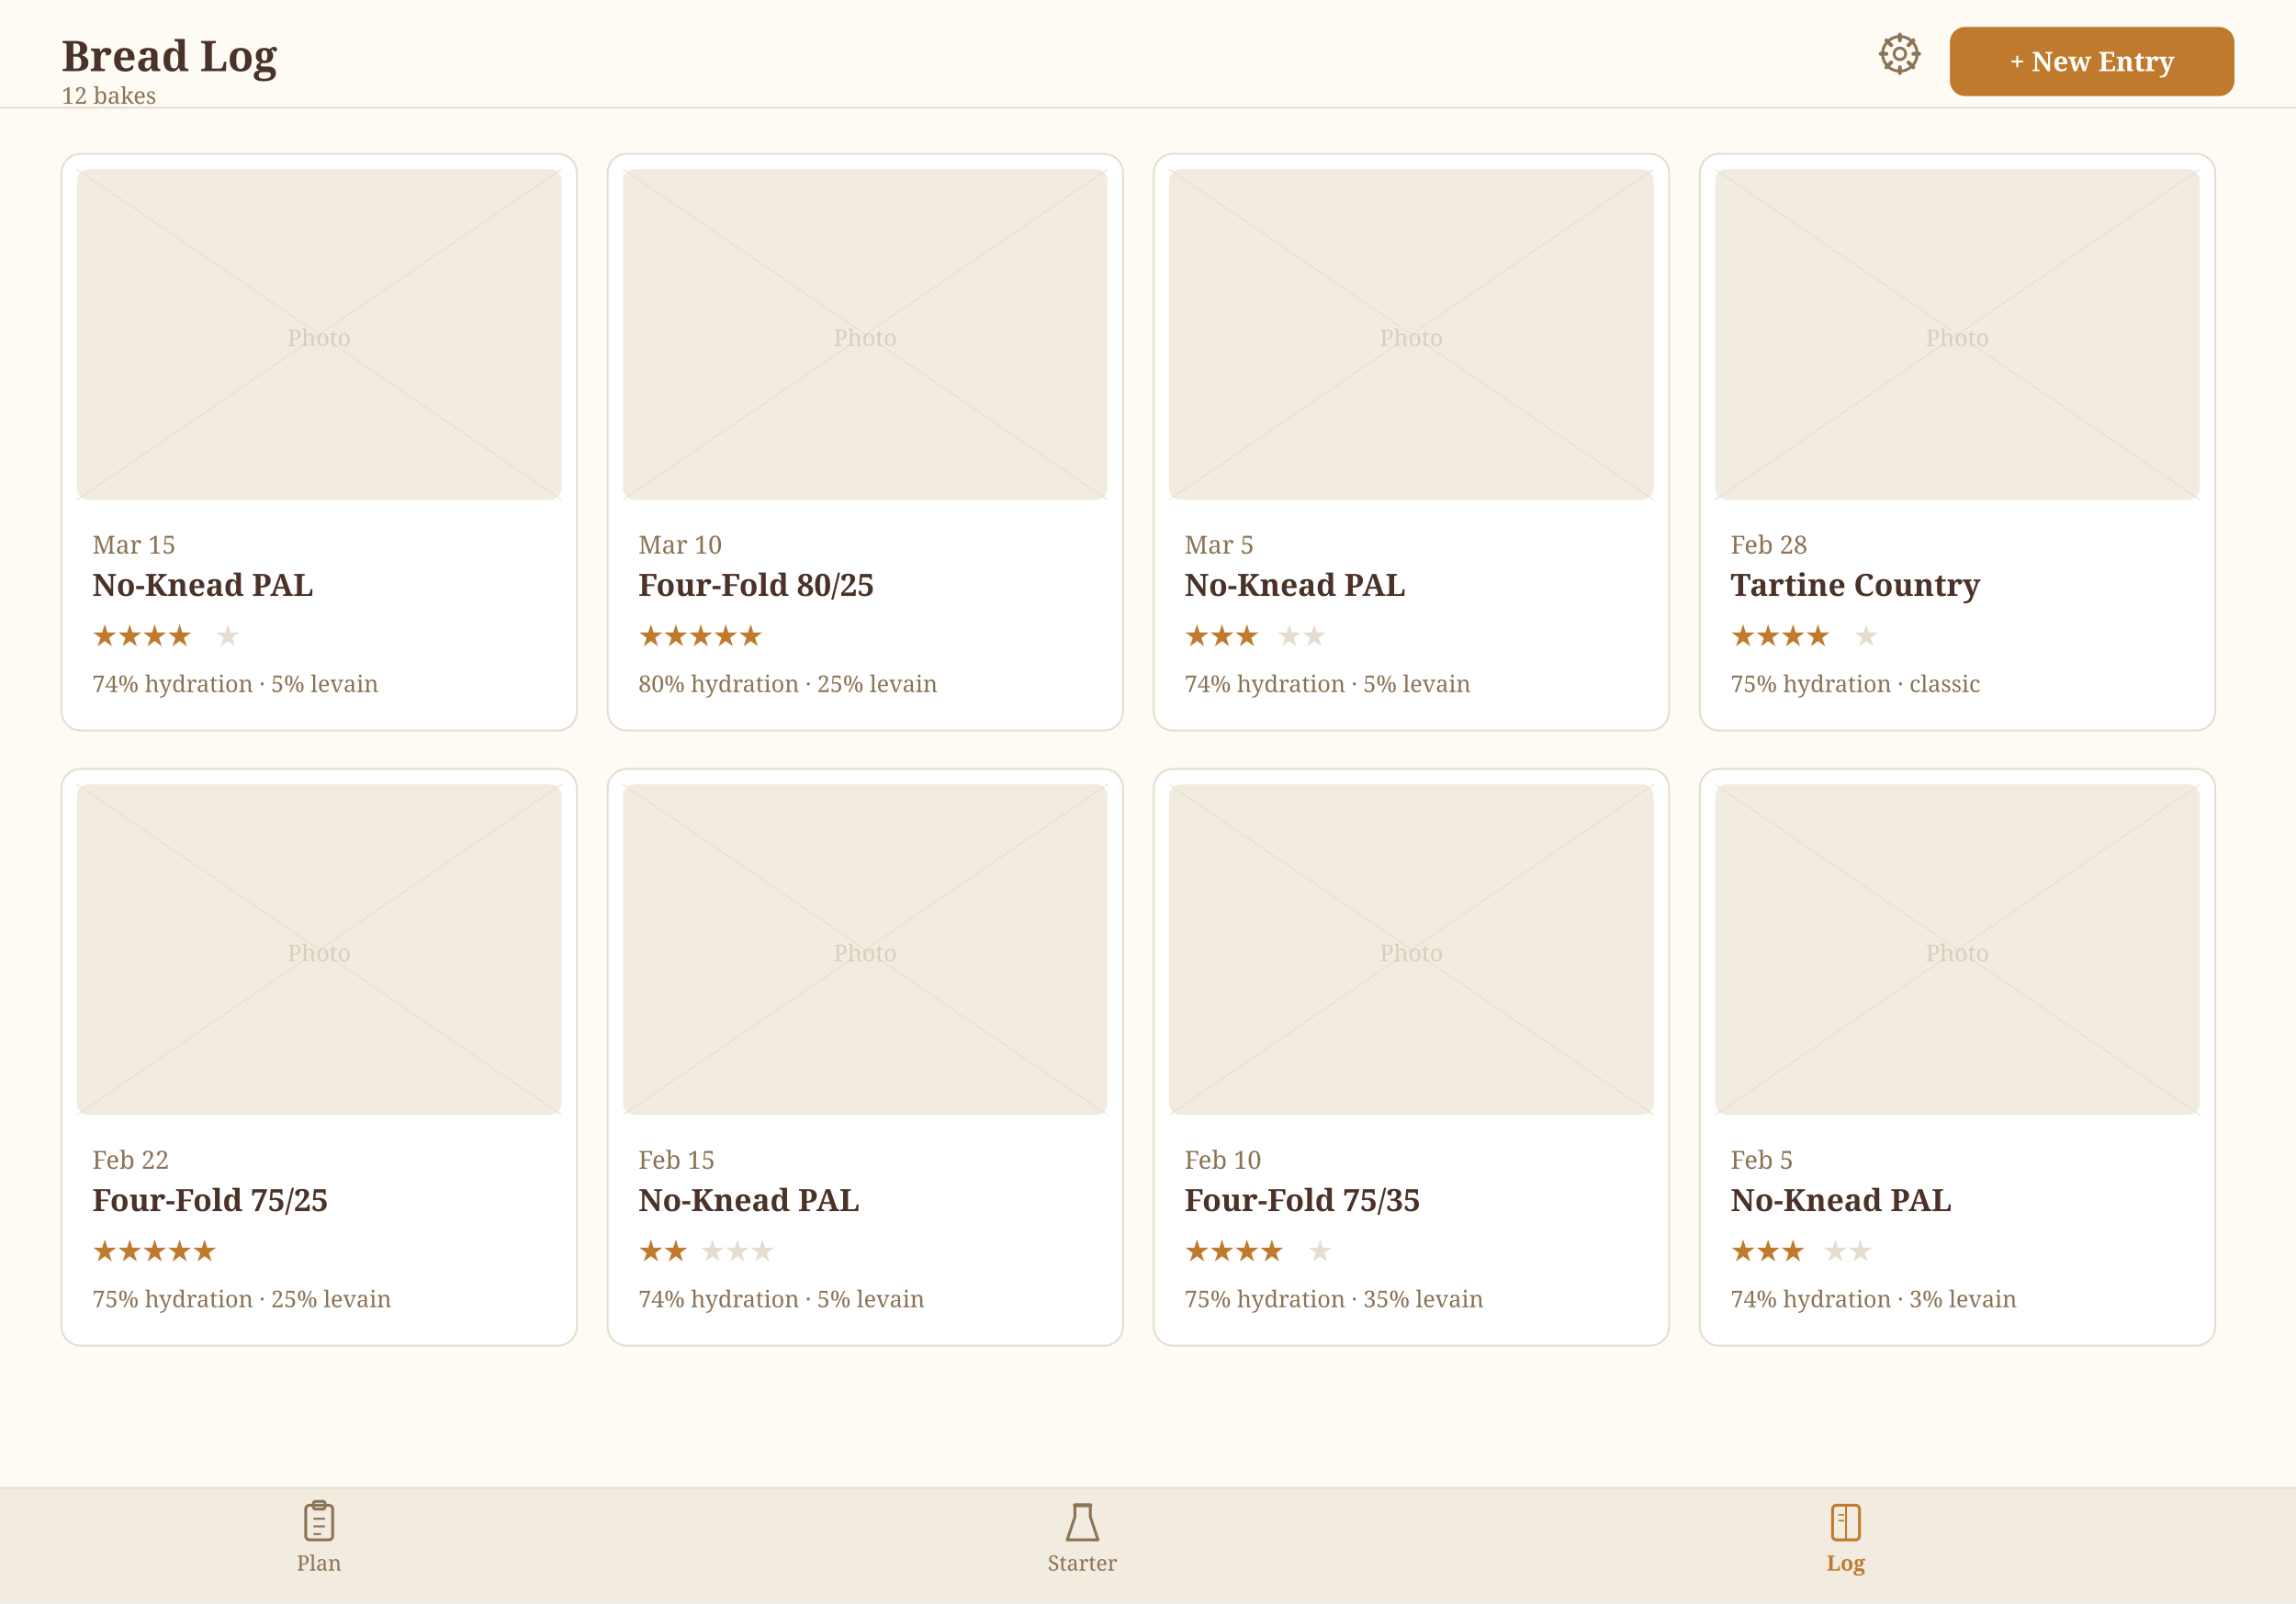
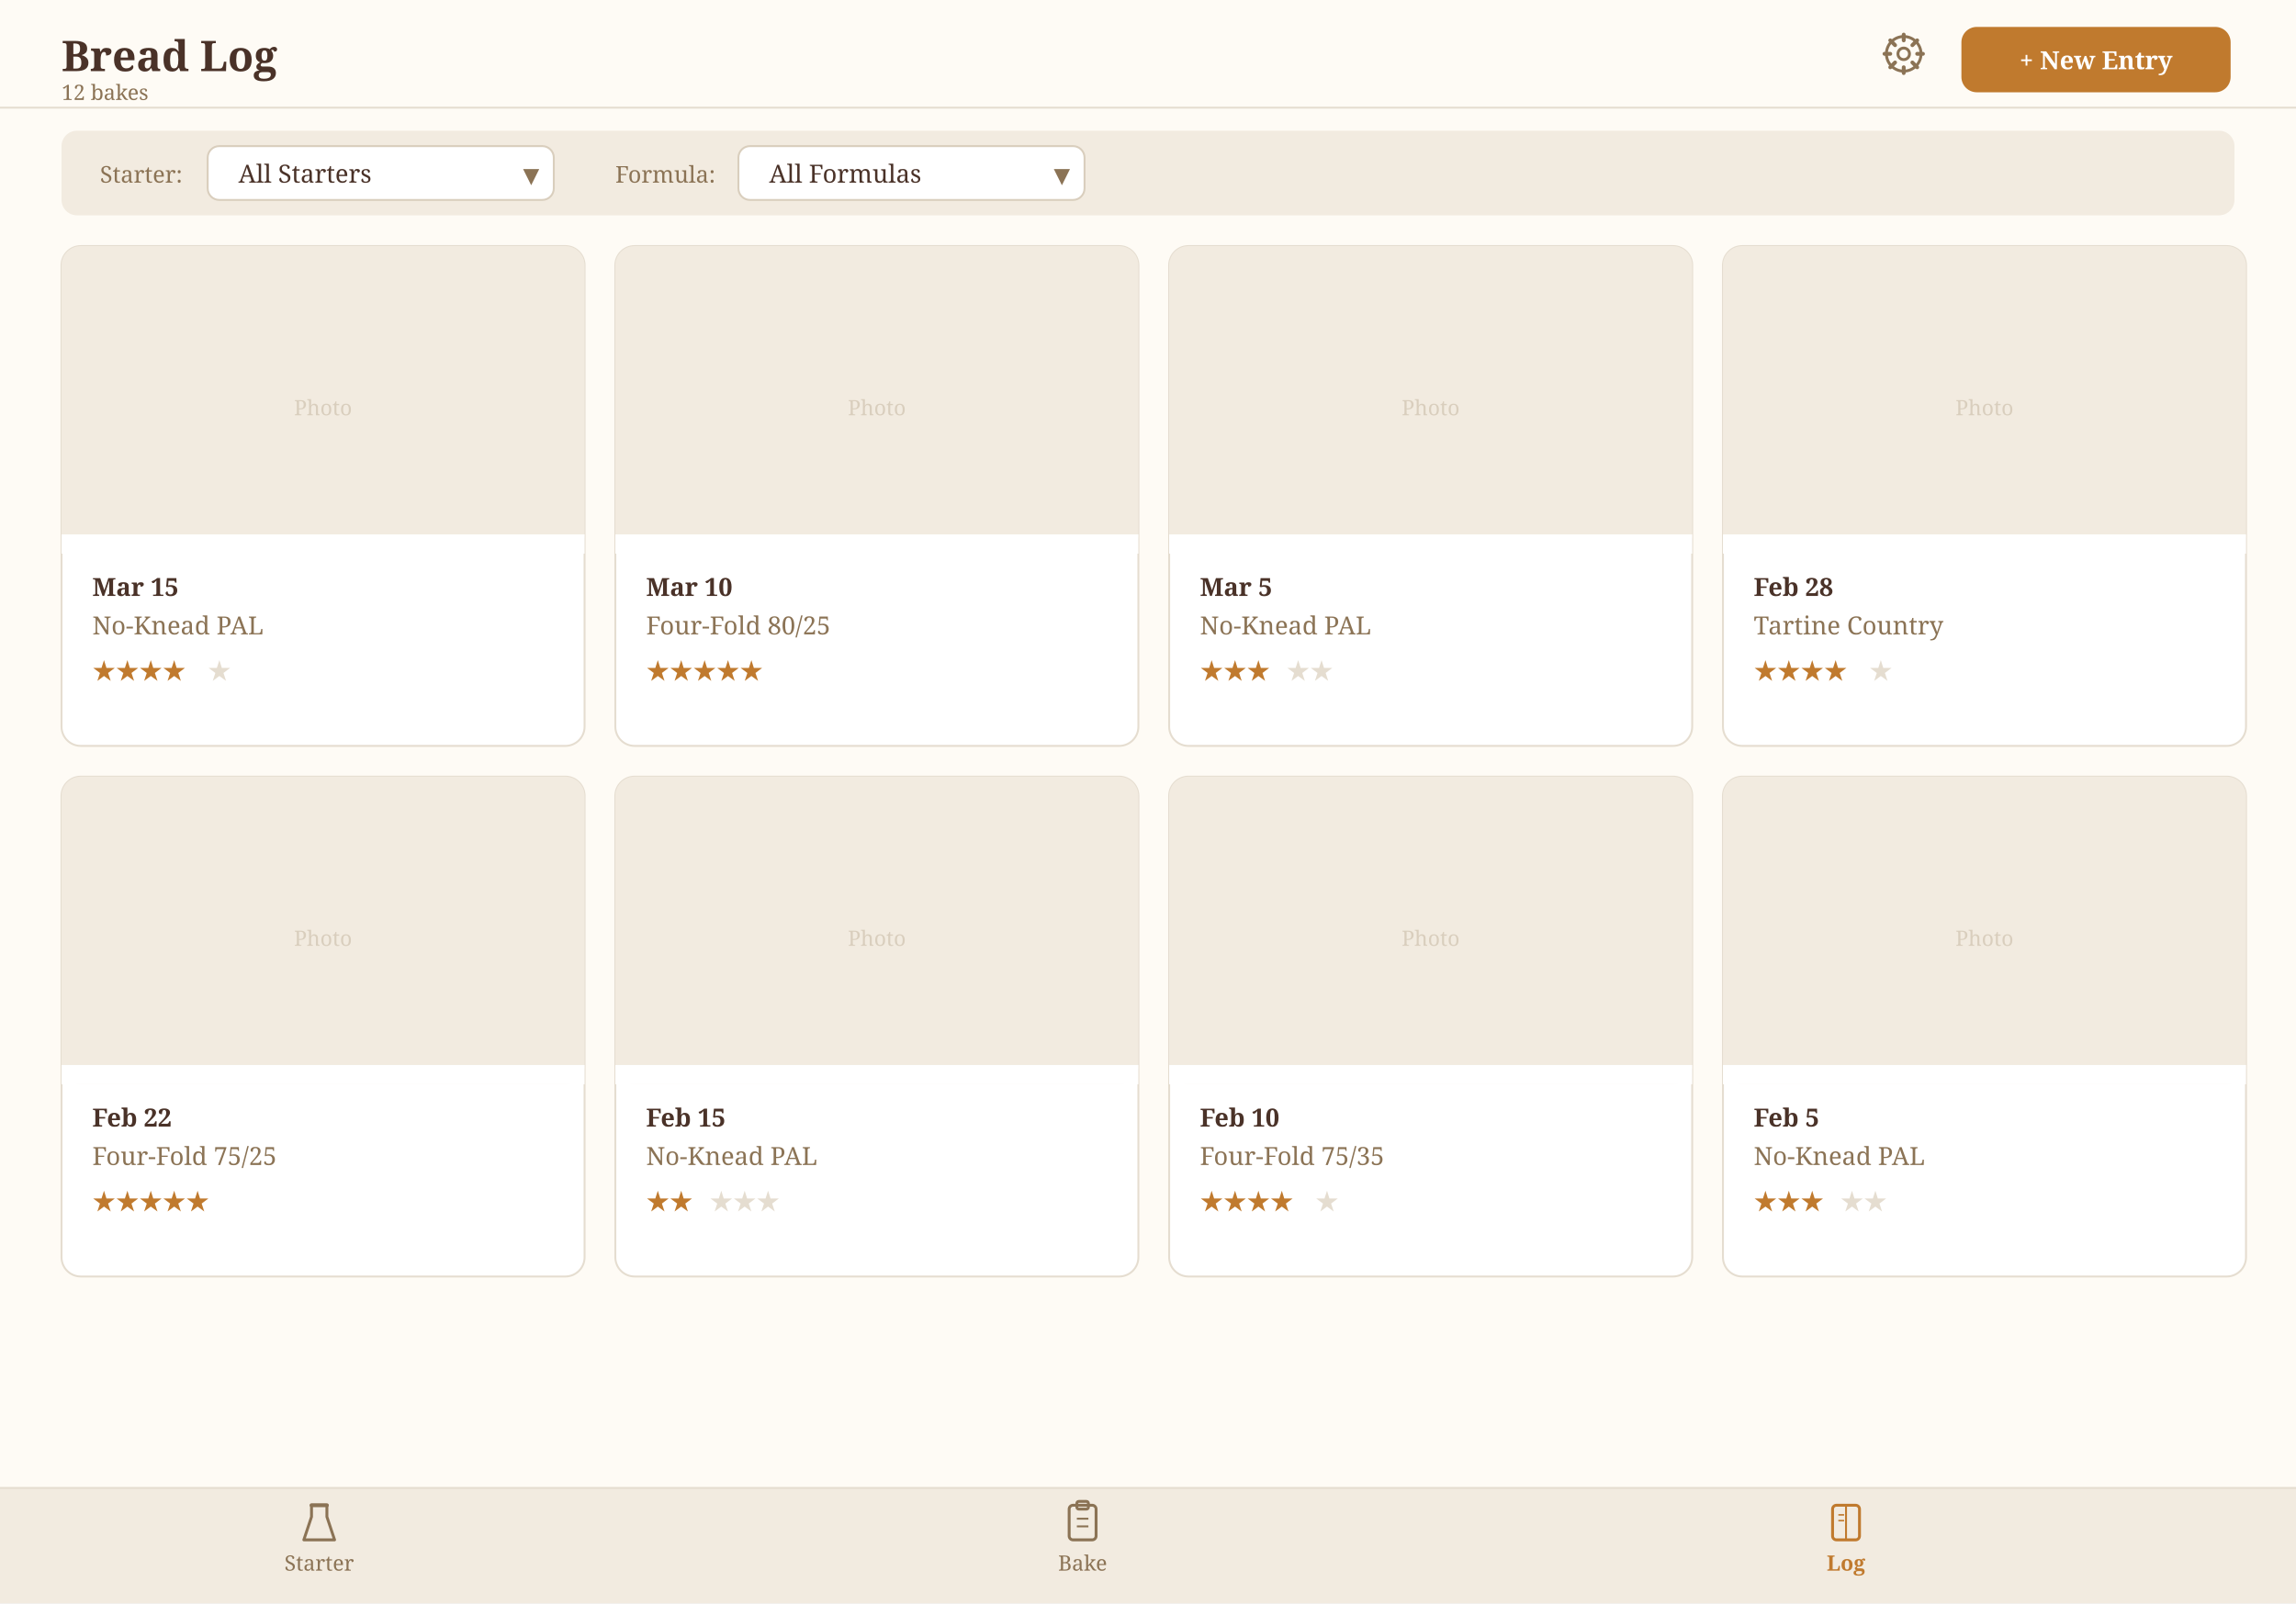
<svg xmlns="http://www.w3.org/2000/svg" viewBox="0 0 1194 834" font-family="'Source Serif 4', 'Georgia', serif" font-size="14">
  <rect width="1194" height="834" fill="#FEFBF5" />
  <rect x="0" y="0" width="1194" height="56" fill="#FEFBF5" />
  <line x1="0" y1="56" x2="1194" y2="56" stroke="#E5DDD0" />
  <text x="32" y="37" font-size="22" font-weight="700" fill="#4A3228" font-family="'Fraunces', 'Georgia', serif">Bread Log</text>
-   <text x="32" y="54" font-size="12" fill="#8B7355">12 bakes</text>
-   <rect x="1014" y="14" width="148" height="36" rx="8" fill="#C07A2E" />
-   <text x="1088" y="37" text-anchor="middle" font-size="14" font-weight="600" fill="#FFFFFF">+ New Entry</text>
-   <g transform="translate(978, 18)" stroke="#8B7355">
+   <text x="32" y="52" font-size="11" fill="#8B7355">12 bakes</text>
+   <rect x="1020" y="14" width="140" height="34" rx="8" fill="#C07A2E" />
+   <text x="1090" y="36" text-anchor="middle" font-size="13" font-weight="600" fill="#FFFFFF">+ New Entry</text>
+   <g transform="translate(980, 18)" stroke="#8B7355">
    <circle cx="10" cy="10" r="9" fill="none" stroke-width="1.5" />
    <circle cx="10" cy="10" r="3" fill="none" stroke-width="1.5" />
    <line x1="10" y1="0" x2="10" y2="3" stroke-width="2" stroke-linecap="round" />
    <line x1="10" y1="17" x2="10" y2="20" stroke-width="2" stroke-linecap="round" />
    <line x1="0" y1="10" x2="3" y2="10" stroke-width="2" stroke-linecap="round" />
    <line x1="17" y1="10" x2="20" y2="10" stroke-width="2" stroke-linecap="round" />
    <line x1="3" y1="3" x2="5.5" y2="5.5" stroke-width="2" stroke-linecap="round" />
    <line x1="14.5" y1="14.5" x2="17" y2="17" stroke-width="2" stroke-linecap="round" />
    <line x1="17" y1="3" x2="14.5" y2="5.5" stroke-width="2" stroke-linecap="round" />
    <line x1="5.5" y1="14.5" x2="3" y2="17" stroke-width="2" stroke-linecap="round" />
  </g>
+   <rect x="32" y="68" width="1130" height="44" rx="8" fill="#F2EBE0" />
+   <text x="52" y="95" font-size="12" fill="#8B7355">Starter:</text>
+   <rect x="108" y="76" width="180" height="28" rx="6" fill="#FFFFFF" stroke="#D9CEBD" />
+   <text x="124" y="95" font-size="13" fill="#4A3228">All Starters</text>
+   <text x="272" y="95" font-size="11" fill="#8B7355">▼</text>
+   <text x="320" y="95" font-size="12" fill="#8B7355">Formula:</text>
+   <rect x="384" y="76" width="180" height="28" rx="6" fill="#FFFFFF" stroke="#D9CEBD" />
+   <text x="400" y="95" font-size="13" fill="#4A3228">All Formulas</text>
+   <text x="548" y="95" font-size="11" fill="#8B7355">▼</text>
+   <rect x="32" y="128" width="272" height="260" rx="10" fill="#FFFFFF" stroke="#E5DDD0" />
+   <rect x="32" y="128" width="272" height="160" rx="10" fill="#F2EBE0" />
+   <rect x="32" y="278" width="272" height="10" fill="#FFFFFF" />
+   <text x="168" y="216" text-anchor="middle" font-size="11" fill="#D9CEBD">Photo</text>
+   <text x="48" y="310" font-size="13" font-weight="600" fill="#4A3228">Mar 15</text>
+   <text x="48" y="330" font-size="13" fill="#8B7355">No-Knead PAL</text>
+   <text x="48" y="354" font-size="15" fill="#C07A2E">★★★★</text>
+   <text x="108" y="354" font-size="15" fill="#E5DDD0">★</text>
+   <rect x="320" y="128" width="272" height="260" rx="10" fill="#FFFFFF" stroke="#E5DDD0" />
+   <rect x="320" y="128" width="272" height="160" rx="10" fill="#F2EBE0" />
+   <rect x="320" y="278" width="272" height="10" fill="#FFFFFF" />
+   <text x="456" y="216" text-anchor="middle" font-size="11" fill="#D9CEBD">Photo</text>
+   <text x="336" y="310" font-size="13" font-weight="600" fill="#4A3228">Mar 10</text>
+   <text x="336" y="330" font-size="13" fill="#8B7355">Four-Fold 80/25</text>
+   <text x="336" y="354" font-size="15" fill="#C07A2E">★★★★★</text>
+   <rect x="608" y="128" width="272" height="260" rx="10" fill="#FFFFFF" stroke="#E5DDD0" />
+   <rect x="608" y="128" width="272" height="160" rx="10" fill="#F2EBE0" />
+   <rect x="608" y="278" width="272" height="10" fill="#FFFFFF" />
+   <text x="744" y="216" text-anchor="middle" font-size="11" fill="#D9CEBD">Photo</text>
+   <text x="624" y="310" font-size="13" font-weight="600" fill="#4A3228">Mar 5</text>
+   <text x="624" y="330" font-size="13" fill="#8B7355">No-Knead PAL</text>
+   <text x="624" y="354" font-size="15" fill="#C07A2E">★★★</text>
+   <text x="669" y="354" font-size="15" fill="#E5DDD0">★★</text>
+   <rect x="896" y="128" width="272" height="260" rx="10" fill="#FFFFFF" stroke="#E5DDD0" />
+   <rect x="896" y="128" width="272" height="160" rx="10" fill="#F2EBE0" />
+   <rect x="896" y="278" width="272" height="10" fill="#FFFFFF" />
+   <text x="1032" y="216" text-anchor="middle" font-size="11" fill="#D9CEBD">Photo</text>
+   <text x="912" y="310" font-size="13" font-weight="600" fill="#4A3228">Feb 28</text>
+   <text x="912" y="330" font-size="13" fill="#8B7355">Tartine Country</text>
+   <text x="912" y="354" font-size="15" fill="#C07A2E">★★★★</text>
+   <text x="972" y="354" font-size="15" fill="#E5DDD0">★</text>
+   <rect x="32" y="404" width="272" height="260" rx="10" fill="#FFFFFF" stroke="#E5DDD0" />
+   <rect x="32" y="404" width="272" height="160" rx="10" fill="#F2EBE0" />
+   <rect x="32" y="554" width="272" height="10" fill="#FFFFFF" />
+   <text x="168" y="492" text-anchor="middle" font-size="11" fill="#D9CEBD">Photo</text>
+   <text x="48" y="586" font-size="13" font-weight="600" fill="#4A3228">Feb 22</text>
+   <text x="48" y="606" font-size="13" fill="#8B7355">Four-Fold 75/25</text>
+   <text x="48" y="630" font-size="15" fill="#C07A2E">★★★★★</text>
+   <rect x="320" y="404" width="272" height="260" rx="10" fill="#FFFFFF" stroke="#E5DDD0" />
+   <rect x="320" y="404" width="272" height="160" rx="10" fill="#F2EBE0" />
+   <rect x="320" y="554" width="272" height="10" fill="#FFFFFF" />
+   <text x="456" y="492" text-anchor="middle" font-size="11" fill="#D9CEBD">Photo</text>
+   <text x="336" y="586" font-size="13" font-weight="600" fill="#4A3228">Feb 15</text>
+   <text x="336" y="606" font-size="13" fill="#8B7355">No-Knead PAL</text>
+   <text x="336" y="630" font-size="15" fill="#C07A2E">★★</text>
+   <text x="369" y="630" font-size="15" fill="#E5DDD0">★★★</text>
+   <rect x="608" y="404" width="272" height="260" rx="10" fill="#FFFFFF" stroke="#E5DDD0" />
+   <rect x="608" y="404" width="272" height="160" rx="10" fill="#F2EBE0" />
+   <rect x="608" y="554" width="272" height="10" fill="#FFFFFF" />
+   <text x="744" y="492" text-anchor="middle" font-size="11" fill="#D9CEBD">Photo</text>
+   <text x="624" y="586" font-size="13" font-weight="600" fill="#4A3228">Feb 10</text>
+   <text x="624" y="606" font-size="13" fill="#8B7355">Four-Fold 75/35</text>
+   <text x="624" y="630" font-size="15" fill="#C07A2E">★★★★</text>
+   <text x="684" y="630" font-size="15" fill="#E5DDD0">★</text>
+   <rect x="896" y="404" width="272" height="260" rx="10" fill="#FFFFFF" stroke="#E5DDD0" />
+   <rect x="896" y="404" width="272" height="160" rx="10" fill="#F2EBE0" />
+   <rect x="896" y="554" width="272" height="10" fill="#FFFFFF" />
+   <text x="1032" y="492" text-anchor="middle" font-size="11" fill="#D9CEBD">Photo</text>
+   <text x="912" y="586" font-size="13" font-weight="600" fill="#4A3228">Feb 5</text>
+   <text x="912" y="606" font-size="13" fill="#8B7355">No-Knead PAL</text>
+   <text x="912" y="630" font-size="15" fill="#C07A2E">★★★</text>
+   <text x="957" y="630" font-size="15" fill="#E5DDD0">★★</text>
  <rect x="0" y="774" width="1194" height="60" fill="#F2EBE0" />
  <line x1="0" y1="774" x2="1194" y2="774" stroke="#E5DDD0" />
  <g transform="translate(159, 783)">
+     <path d="M3,0 L11,0 L11,6 L15,18 L-1,18 L3,6 Z" fill="none" stroke="#8B7355" stroke-width="1.5" stroke-linejoin="round" />
+     <line x1="3" y1="0" x2="11" y2="0" stroke="#8B7355" stroke-width="2" stroke-linecap="round" />
+     <text x="7" y="34" text-anchor="middle" font-size="11" fill="#8B7355">Starter</text>
+   </g>
+   <g transform="translate(556, 783)">
    <rect x="0" y="0" width="14" height="18" rx="2" fill="none" stroke="#8B7355" stroke-width="1.5" />
    <rect x="4" y="-2" width="6" height="4" rx="1" fill="none" stroke="#8B7355" stroke-width="1.5" />
    <line x1="4" y1="7" x2="10" y2="7" stroke="#8B7355" stroke-width="1" />
    <line x1="4" y1="11" x2="10" y2="11" stroke="#8B7355" stroke-width="1" />
-     <line x1="4" y1="15" x2="8" y2="15" stroke="#8B7355" stroke-width="1" />
-     <text x="7" y="34" text-anchor="middle" font-size="11" fill="#8B7355">Plan</text>
-   </g>
-   <g transform="translate(556, 783)">
-     <path d="M3,0 L11,0 L11,6 L15,18 L-1,18 L3,6 Z" fill="none" stroke="#8B7355" stroke-width="1.5" stroke-linejoin="round" />
-     <line x1="3" y1="0" x2="11" y2="0" stroke="#8B7355" stroke-linecap="round" stroke-width="2" />
-     <text x="7" y="34" text-anchor="middle" font-size="11" fill="#8B7355">Starter</text>
+     <text x="7" y="34" text-anchor="middle" font-size="11" fill="#8B7355">Bake</text>
  </g>
  <g transform="translate(953, 783)">
    <rect x="0" y="0" width="14" height="18" rx="2" fill="none" stroke="#C07A2E" stroke-width="1.5" />
    <line x1="7" y1="0" x2="7" y2="18" stroke="#C07A2E" stroke-width="1" />
    <line x1="3" y1="5" x2="6" y2="5" stroke="#C07A2E" stroke-width="0.8" />
    <line x1="3" y1="8" x2="6" y2="8" stroke="#C07A2E" stroke-width="0.8" />
    <text x="7" y="34" text-anchor="middle" font-size="11" font-weight="600" fill="#C07A2E">Log</text>
  </g>
-   <g transform="translate(32, 80)">
-     <rect width="268" height="300" rx="10" fill="#FFFFFF" stroke="#E5DDD0" />
-     <rect x="8" y="8" width="252" height="172" rx="6" fill="#F2EBE0" />
-     <line x1="8" y1="8" x2="260" y2="180" stroke="#E5DDD0" stroke-width="0.5" />
-     <line x1="260" y1="8" x2="8" y2="180" stroke="#E5DDD0" stroke-width="0.5" />
-     <text x="134" y="100" text-anchor="middle" font-size="12" fill="#D9CEBD">Photo</text>
-     <text x="16" y="208" font-size="13" fill="#8B7355">Mar 15</text>
-     <text x="16" y="230" font-size="16" font-weight="600" fill="#4A3228">No-Knead PAL</text>
-     <text x="16" y="256" font-size="16" fill="#C07A2E">★★★★</text>
-     <text x="80" y="256" font-size="16" fill="#E5DDD0">★</text>
-     <text x="16" y="280" font-size="12" fill="#8B7355">74% hydration · 5% levain</text>
-   </g>
-   <g transform="translate(316, 80)">
-     <rect width="268" height="300" rx="10" fill="#FFFFFF" stroke="#E5DDD0" />
-     <rect x="8" y="8" width="252" height="172" rx="6" fill="#F2EBE0" />
-     <line x1="8" y1="8" x2="260" y2="180" stroke="#E5DDD0" stroke-width="0.5" />
-     <line x1="260" y1="8" x2="8" y2="180" stroke="#E5DDD0" stroke-width="0.5" />
-     <text x="134" y="100" text-anchor="middle" font-size="12" fill="#D9CEBD">Photo</text>
-     <text x="16" y="208" font-size="13" fill="#8B7355">Mar 10</text>
-     <text x="16" y="230" font-size="16" font-weight="600" fill="#4A3228">Four-Fold 80/25</text>
-     <text x="16" y="256" font-size="16" fill="#C07A2E">★★★★★</text>
-     <text x="16" y="280" font-size="12" fill="#8B7355">80% hydration · 25% levain</text>
-   </g>
-   <g transform="translate(600, 80)">
-     <rect width="268" height="300" rx="10" fill="#FFFFFF" stroke="#E5DDD0" />
-     <rect x="8" y="8" width="252" height="172" rx="6" fill="#F2EBE0" />
-     <line x1="8" y1="8" x2="260" y2="180" stroke="#E5DDD0" stroke-width="0.5" />
-     <line x1="260" y1="8" x2="8" y2="180" stroke="#E5DDD0" stroke-width="0.5" />
-     <text x="134" y="100" text-anchor="middle" font-size="12" fill="#D9CEBD">Photo</text>
-     <text x="16" y="208" font-size="13" fill="#8B7355">Mar 5</text>
-     <text x="16" y="230" font-size="16" font-weight="600" fill="#4A3228">No-Knead PAL</text>
-     <text x="16" y="256" font-size="16" fill="#C07A2E">★★★</text>
-     <text x="64" y="256" font-size="16" fill="#E5DDD0">★★</text>
-     <text x="16" y="280" font-size="12" fill="#8B7355">74% hydration · 5% levain</text>
-   </g>
-   <g transform="translate(884, 80)">
-     <rect width="268" height="300" rx="10" fill="#FFFFFF" stroke="#E5DDD0" />
-     <rect x="8" y="8" width="252" height="172" rx="6" fill="#F2EBE0" />
-     <line x1="8" y1="8" x2="260" y2="180" stroke="#E5DDD0" stroke-width="0.5" />
-     <line x1="260" y1="8" x2="8" y2="180" stroke="#E5DDD0" stroke-width="0.5" />
-     <text x="134" y="100" text-anchor="middle" font-size="12" fill="#D9CEBD">Photo</text>
-     <text x="16" y="208" font-size="13" fill="#8B7355">Feb 28</text>
-     <text x="16" y="230" font-size="16" font-weight="600" fill="#4A3228">Tartine Country</text>
-     <text x="16" y="256" font-size="16" fill="#C07A2E">★★★★</text>
-     <text x="80" y="256" font-size="16" fill="#E5DDD0">★</text>
-     <text x="16" y="280" font-size="12" fill="#8B7355">75% hydration · classic</text>
-   </g>
-   <g transform="translate(32, 400)">
-     <rect width="268" height="300" rx="10" fill="#FFFFFF" stroke="#E5DDD0" />
-     <rect x="8" y="8" width="252" height="172" rx="6" fill="#F2EBE0" />
-     <line x1="8" y1="8" x2="260" y2="180" stroke="#E5DDD0" stroke-width="0.5" />
-     <line x1="260" y1="8" x2="8" y2="180" stroke="#E5DDD0" stroke-width="0.5" />
-     <text x="134" y="100" text-anchor="middle" font-size="12" fill="#D9CEBD">Photo</text>
-     <text x="16" y="208" font-size="13" fill="#8B7355">Feb 22</text>
-     <text x="16" y="230" font-size="16" font-weight="600" fill="#4A3228">Four-Fold 75/25</text>
-     <text x="16" y="256" font-size="16" fill="#C07A2E">★★★★★</text>
-     <text x="16" y="280" font-size="12" fill="#8B7355">75% hydration · 25% levain</text>
-   </g>
-   <g transform="translate(316, 400)">
-     <rect width="268" height="300" rx="10" fill="#FFFFFF" stroke="#E5DDD0" />
-     <rect x="8" y="8" width="252" height="172" rx="6" fill="#F2EBE0" />
-     <line x1="8" y1="8" x2="260" y2="180" stroke="#E5DDD0" stroke-width="0.5" />
-     <line x1="260" y1="8" x2="8" y2="180" stroke="#E5DDD0" stroke-width="0.5" />
-     <text x="134" y="100" text-anchor="middle" font-size="12" fill="#D9CEBD">Photo</text>
-     <text x="16" y="208" font-size="13" fill="#8B7355">Feb 15</text>
-     <text x="16" y="230" font-size="16" font-weight="600" fill="#4A3228">No-Knead PAL</text>
-     <text x="16" y="256" font-size="16" fill="#C07A2E">★★</text>
-     <text x="48" y="256" font-size="16" fill="#E5DDD0">★★★</text>
-     <text x="16" y="280" font-size="12" fill="#8B7355">74% hydration · 5% levain</text>
-   </g>
-   <g transform="translate(600, 400)">
-     <rect width="268" height="300" rx="10" fill="#FFFFFF" stroke="#E5DDD0" />
-     <rect x="8" y="8" width="252" height="172" rx="6" fill="#F2EBE0" />
-     <line x1="8" y1="8" x2="260" y2="180" stroke="#E5DDD0" stroke-width="0.5" />
-     <line x1="260" y1="8" x2="8" y2="180" stroke="#E5DDD0" stroke-width="0.5" />
-     <text x="134" y="100" text-anchor="middle" font-size="12" fill="#D9CEBD">Photo</text>
-     <text x="16" y="208" font-size="13" fill="#8B7355">Feb 10</text>
-     <text x="16" y="230" font-size="16" font-weight="600" fill="#4A3228">Four-Fold 75/35</text>
-     <text x="16" y="256" font-size="16" fill="#C07A2E">★★★★</text>
-     <text x="80" y="256" font-size="16" fill="#E5DDD0">★</text>
-     <text x="16" y="280" font-size="12" fill="#8B7355">75% hydration · 35% levain</text>
-   </g>
-   <g transform="translate(884, 400)">
-     <rect width="268" height="300" rx="10" fill="#FFFFFF" stroke="#E5DDD0" />
-     <rect x="8" y="8" width="252" height="172" rx="6" fill="#F2EBE0" />
-     <line x1="8" y1="8" x2="260" y2="180" stroke="#E5DDD0" stroke-width="0.5" />
-     <line x1="260" y1="8" x2="8" y2="180" stroke="#E5DDD0" stroke-width="0.5" />
-     <text x="134" y="100" text-anchor="middle" font-size="12" fill="#D9CEBD">Photo</text>
-     <text x="16" y="208" font-size="13" fill="#8B7355">Feb 5</text>
-     <text x="16" y="230" font-size="16" font-weight="600" fill="#4A3228">No-Knead PAL</text>
-     <text x="16" y="256" font-size="16" fill="#C07A2E">★★★</text>
-     <text x="64" y="256" font-size="16" fill="#E5DDD0">★★</text>
-     <text x="16" y="280" font-size="12" fill="#8B7355">74% hydration · 3% levain</text>
-   </g>
</svg>
